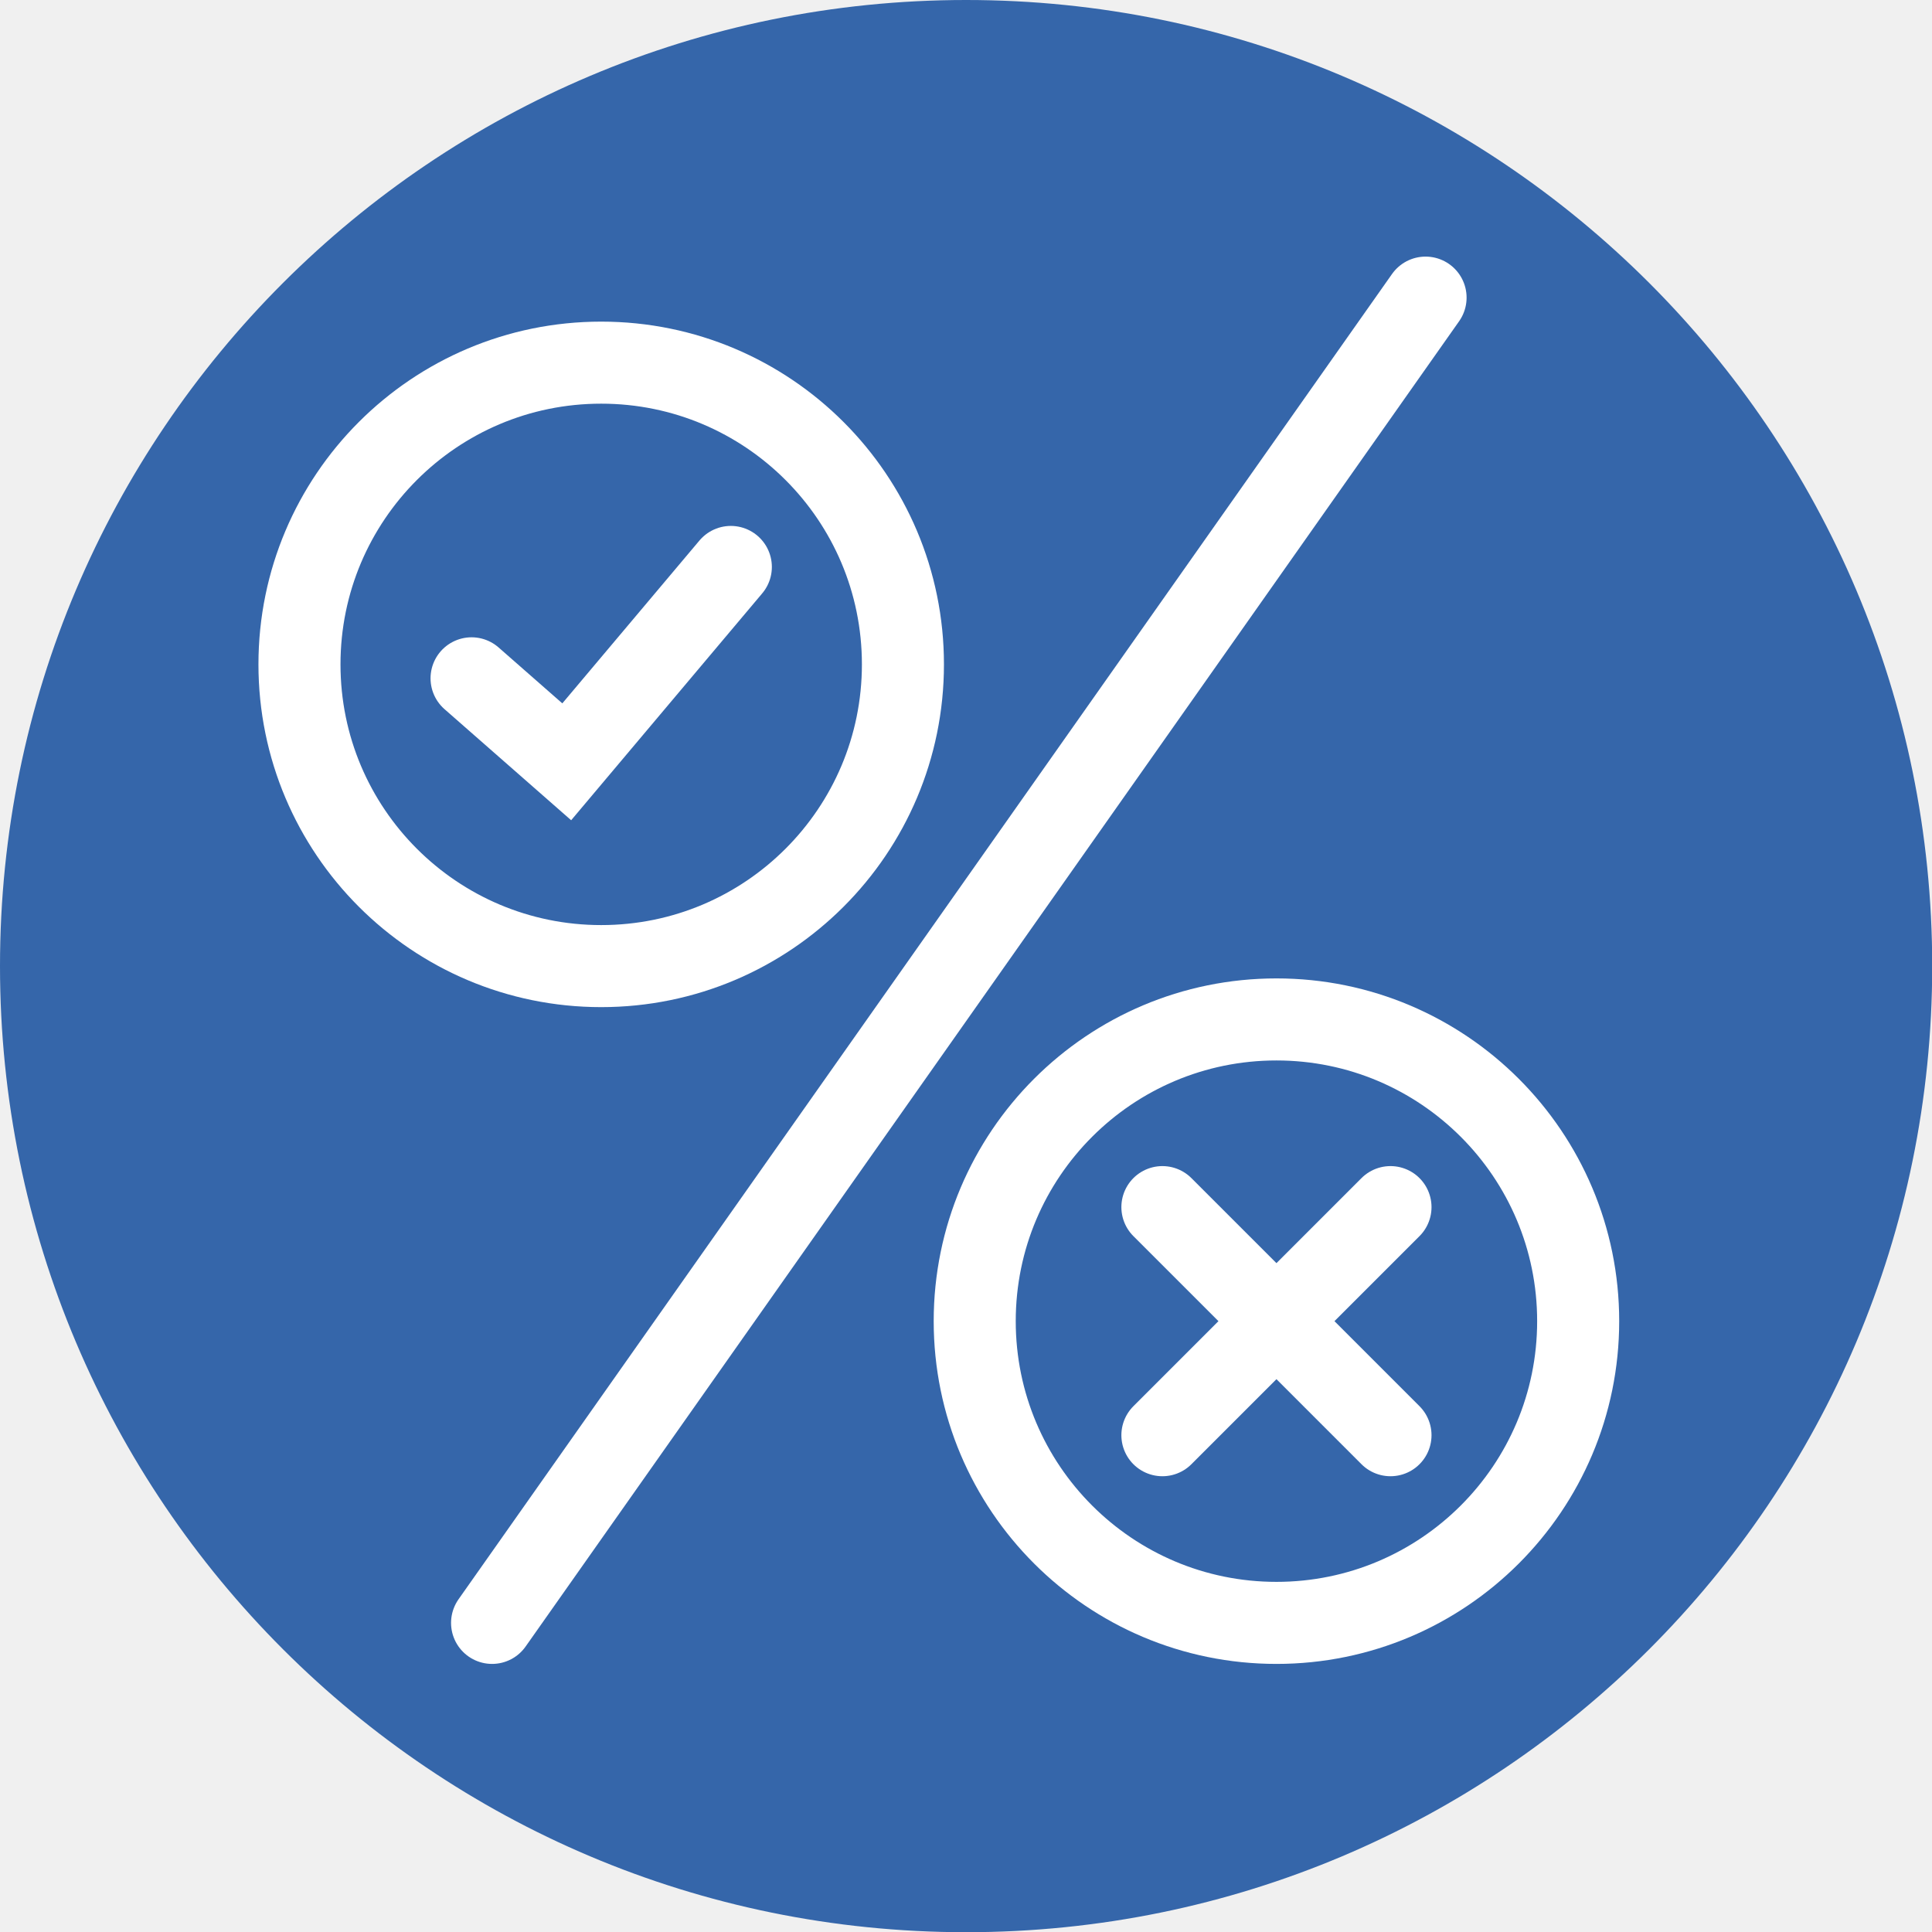
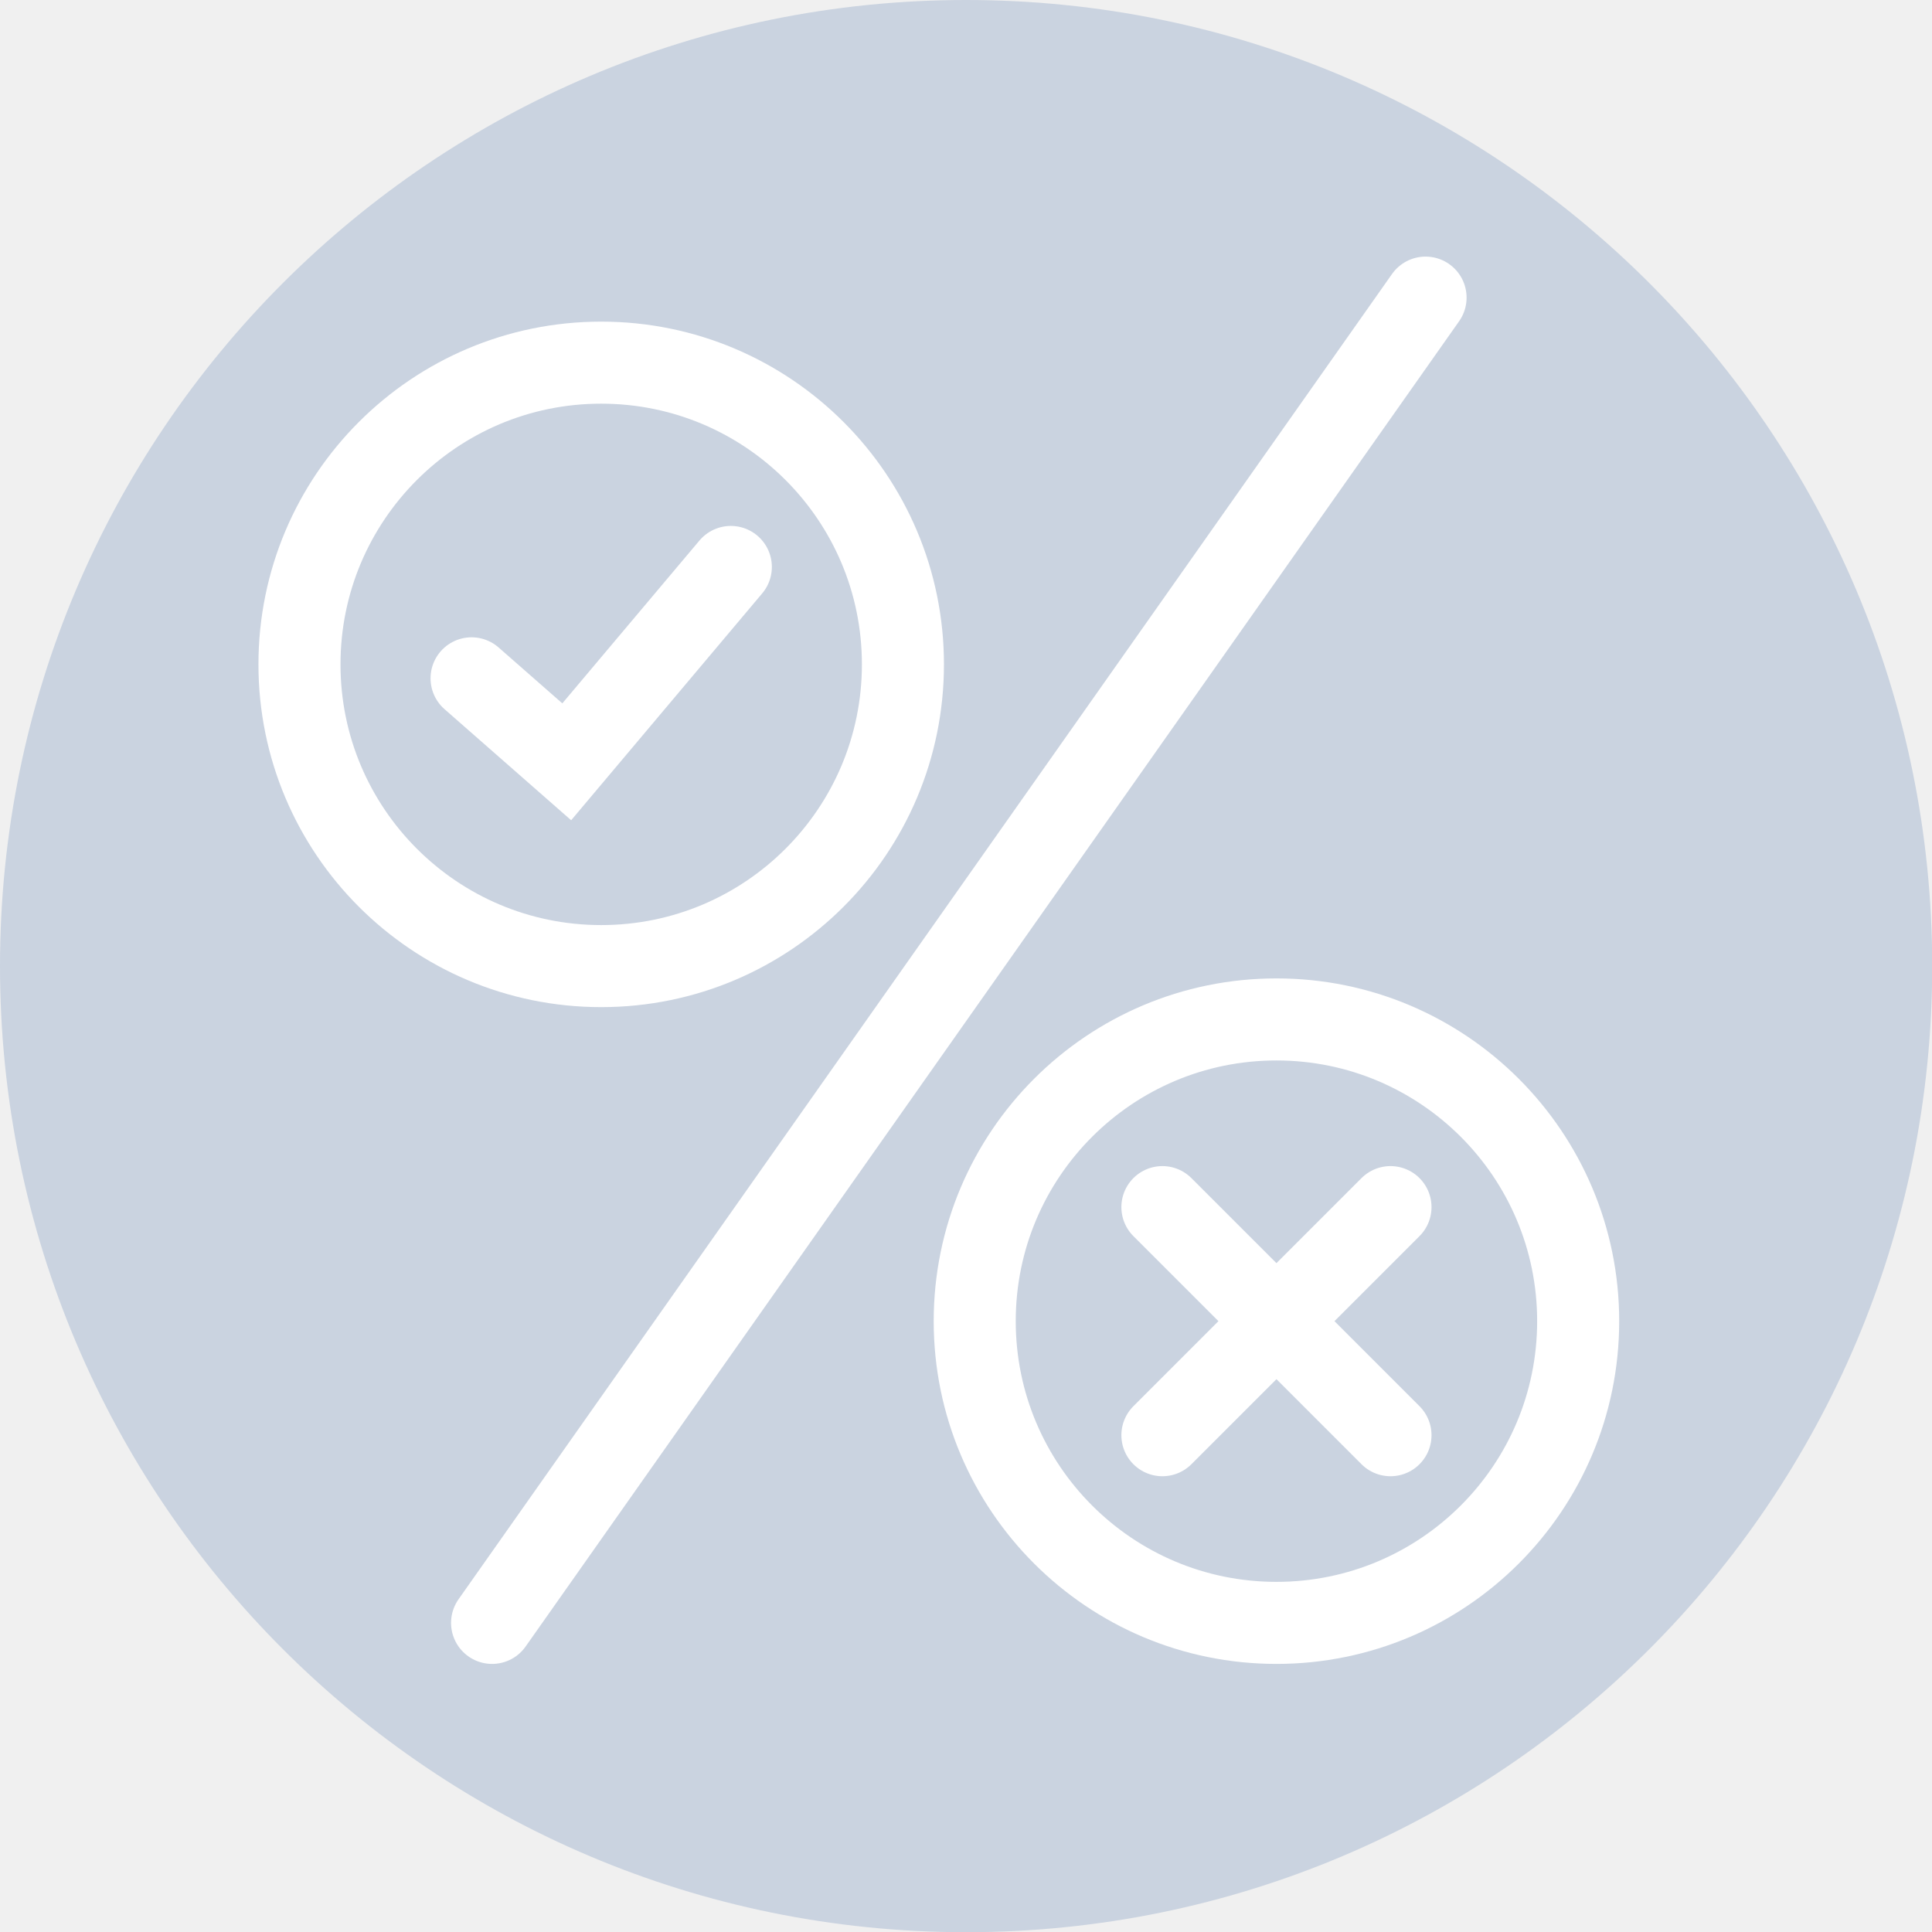
<svg xmlns="http://www.w3.org/2000/svg" version="1.1" id="Ressourcen_und_Belastungen" x="0px" y="0px" viewBox="0 0 94.19 94.19" style="enable-background:new 0 0 94.19 94.19;" xml:space="preserve">
-   <circle id="Kreis" fill="#3566AA" cx="47.1" cy="47.1" r="47.1" />
+   <circle id="Kreis" fill="#cad3e0" cx="47.1" cy="47.1" r="47.1" />
  <g id="X_1_">
    <line fill="none" stroke="#FFFFFF" stroke-width="4" stroke-linecap="round" stroke-miterlimit="10" x1="56.67" y1="58.85" x2="67.79" y2="69.97" />
    <circle fill="none" stroke="#FFFFFF" stroke-width="4" stroke-miterlimit="10" cx="62.23" cy="64.41" r="14.71" />
    <line fill="none" stroke="#FFFFFF" stroke-width="4" stroke-linecap="round" stroke-miterlimit="10" x1="56.67" y1="69.97" x2="67.79" y2="58.85" />
  </g>
  <g id="Check">
    <circle fill="none" stroke="#FFFFFF" stroke-width="4" stroke-miterlimit="10" cx="29.31" cy="32.39" r="14.71" />
    <polyline fill="none" stroke="#FFFFFF" stroke-width="4" stroke-linecap="round" stroke-miterlimit="10" points="22.99,33.07 27.63,37.14 35.63,27.64  " />
  </g>
  <line id="Strich" fill="none" stroke="#FFFFFF" stroke-width="4" stroke-linecap="round" stroke-miterlimit="10" x1="23.99" y1="79.12" x2="69.5" y2="14.51" />
</svg>
